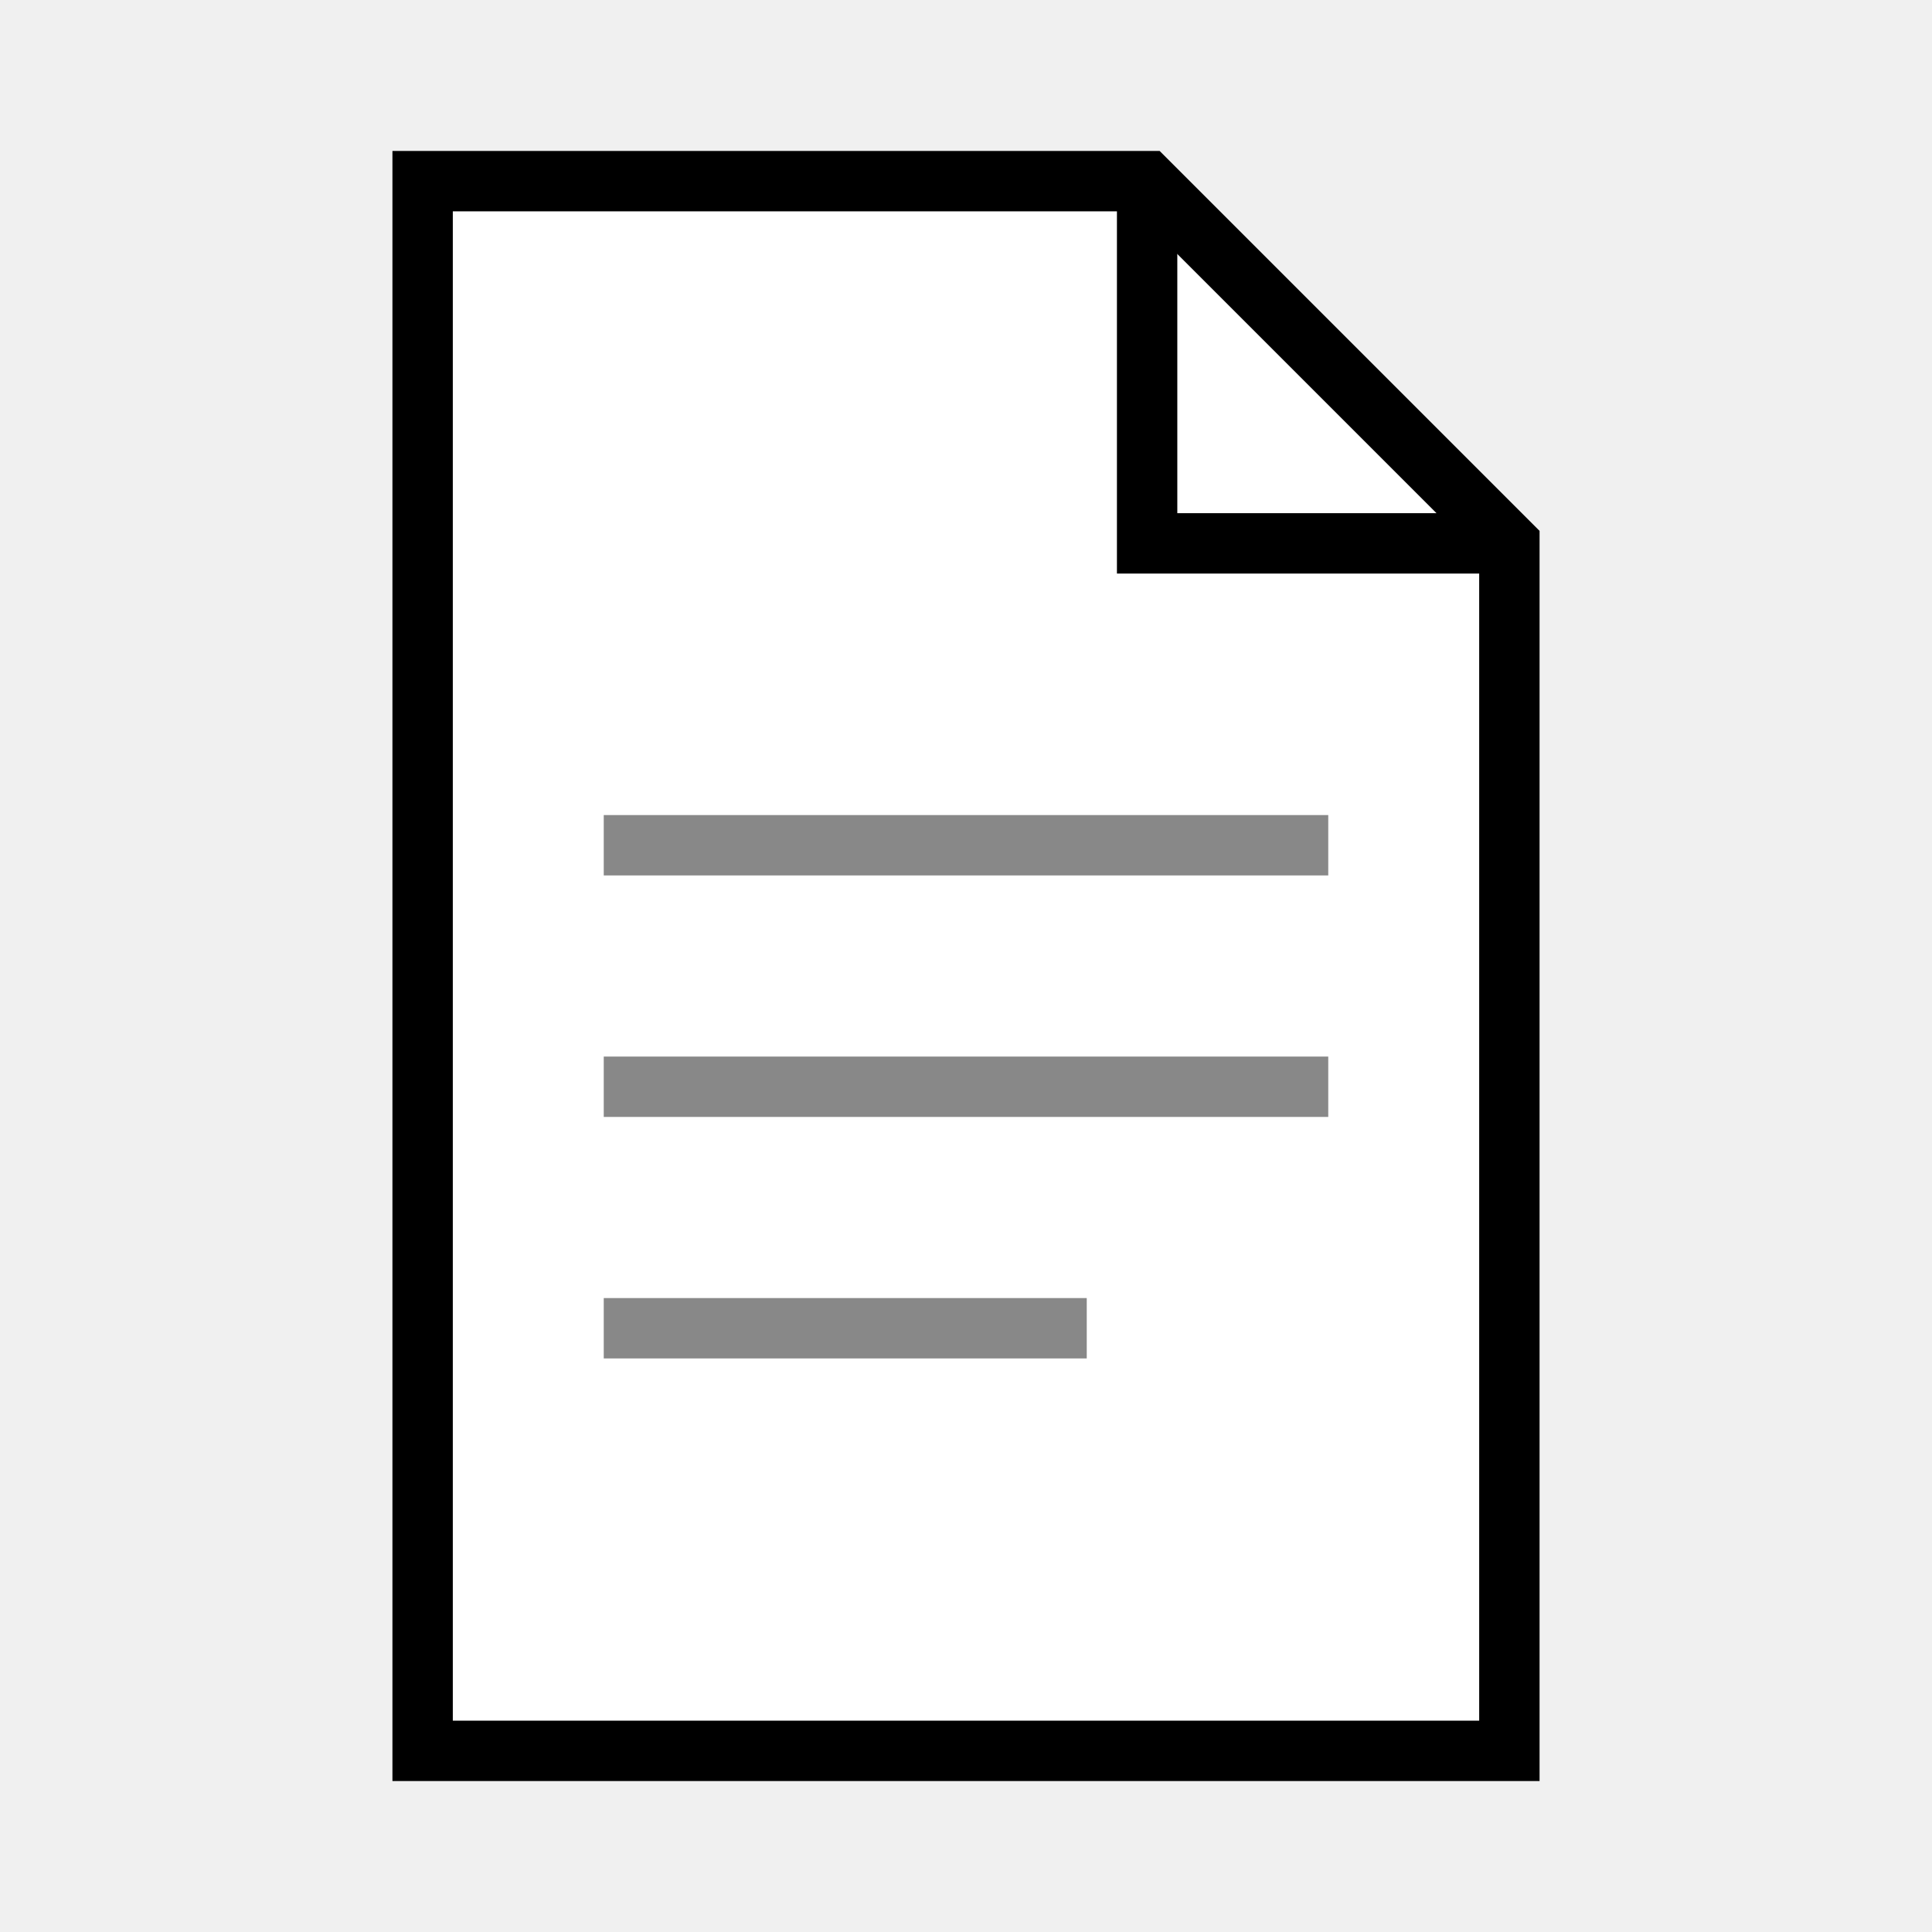
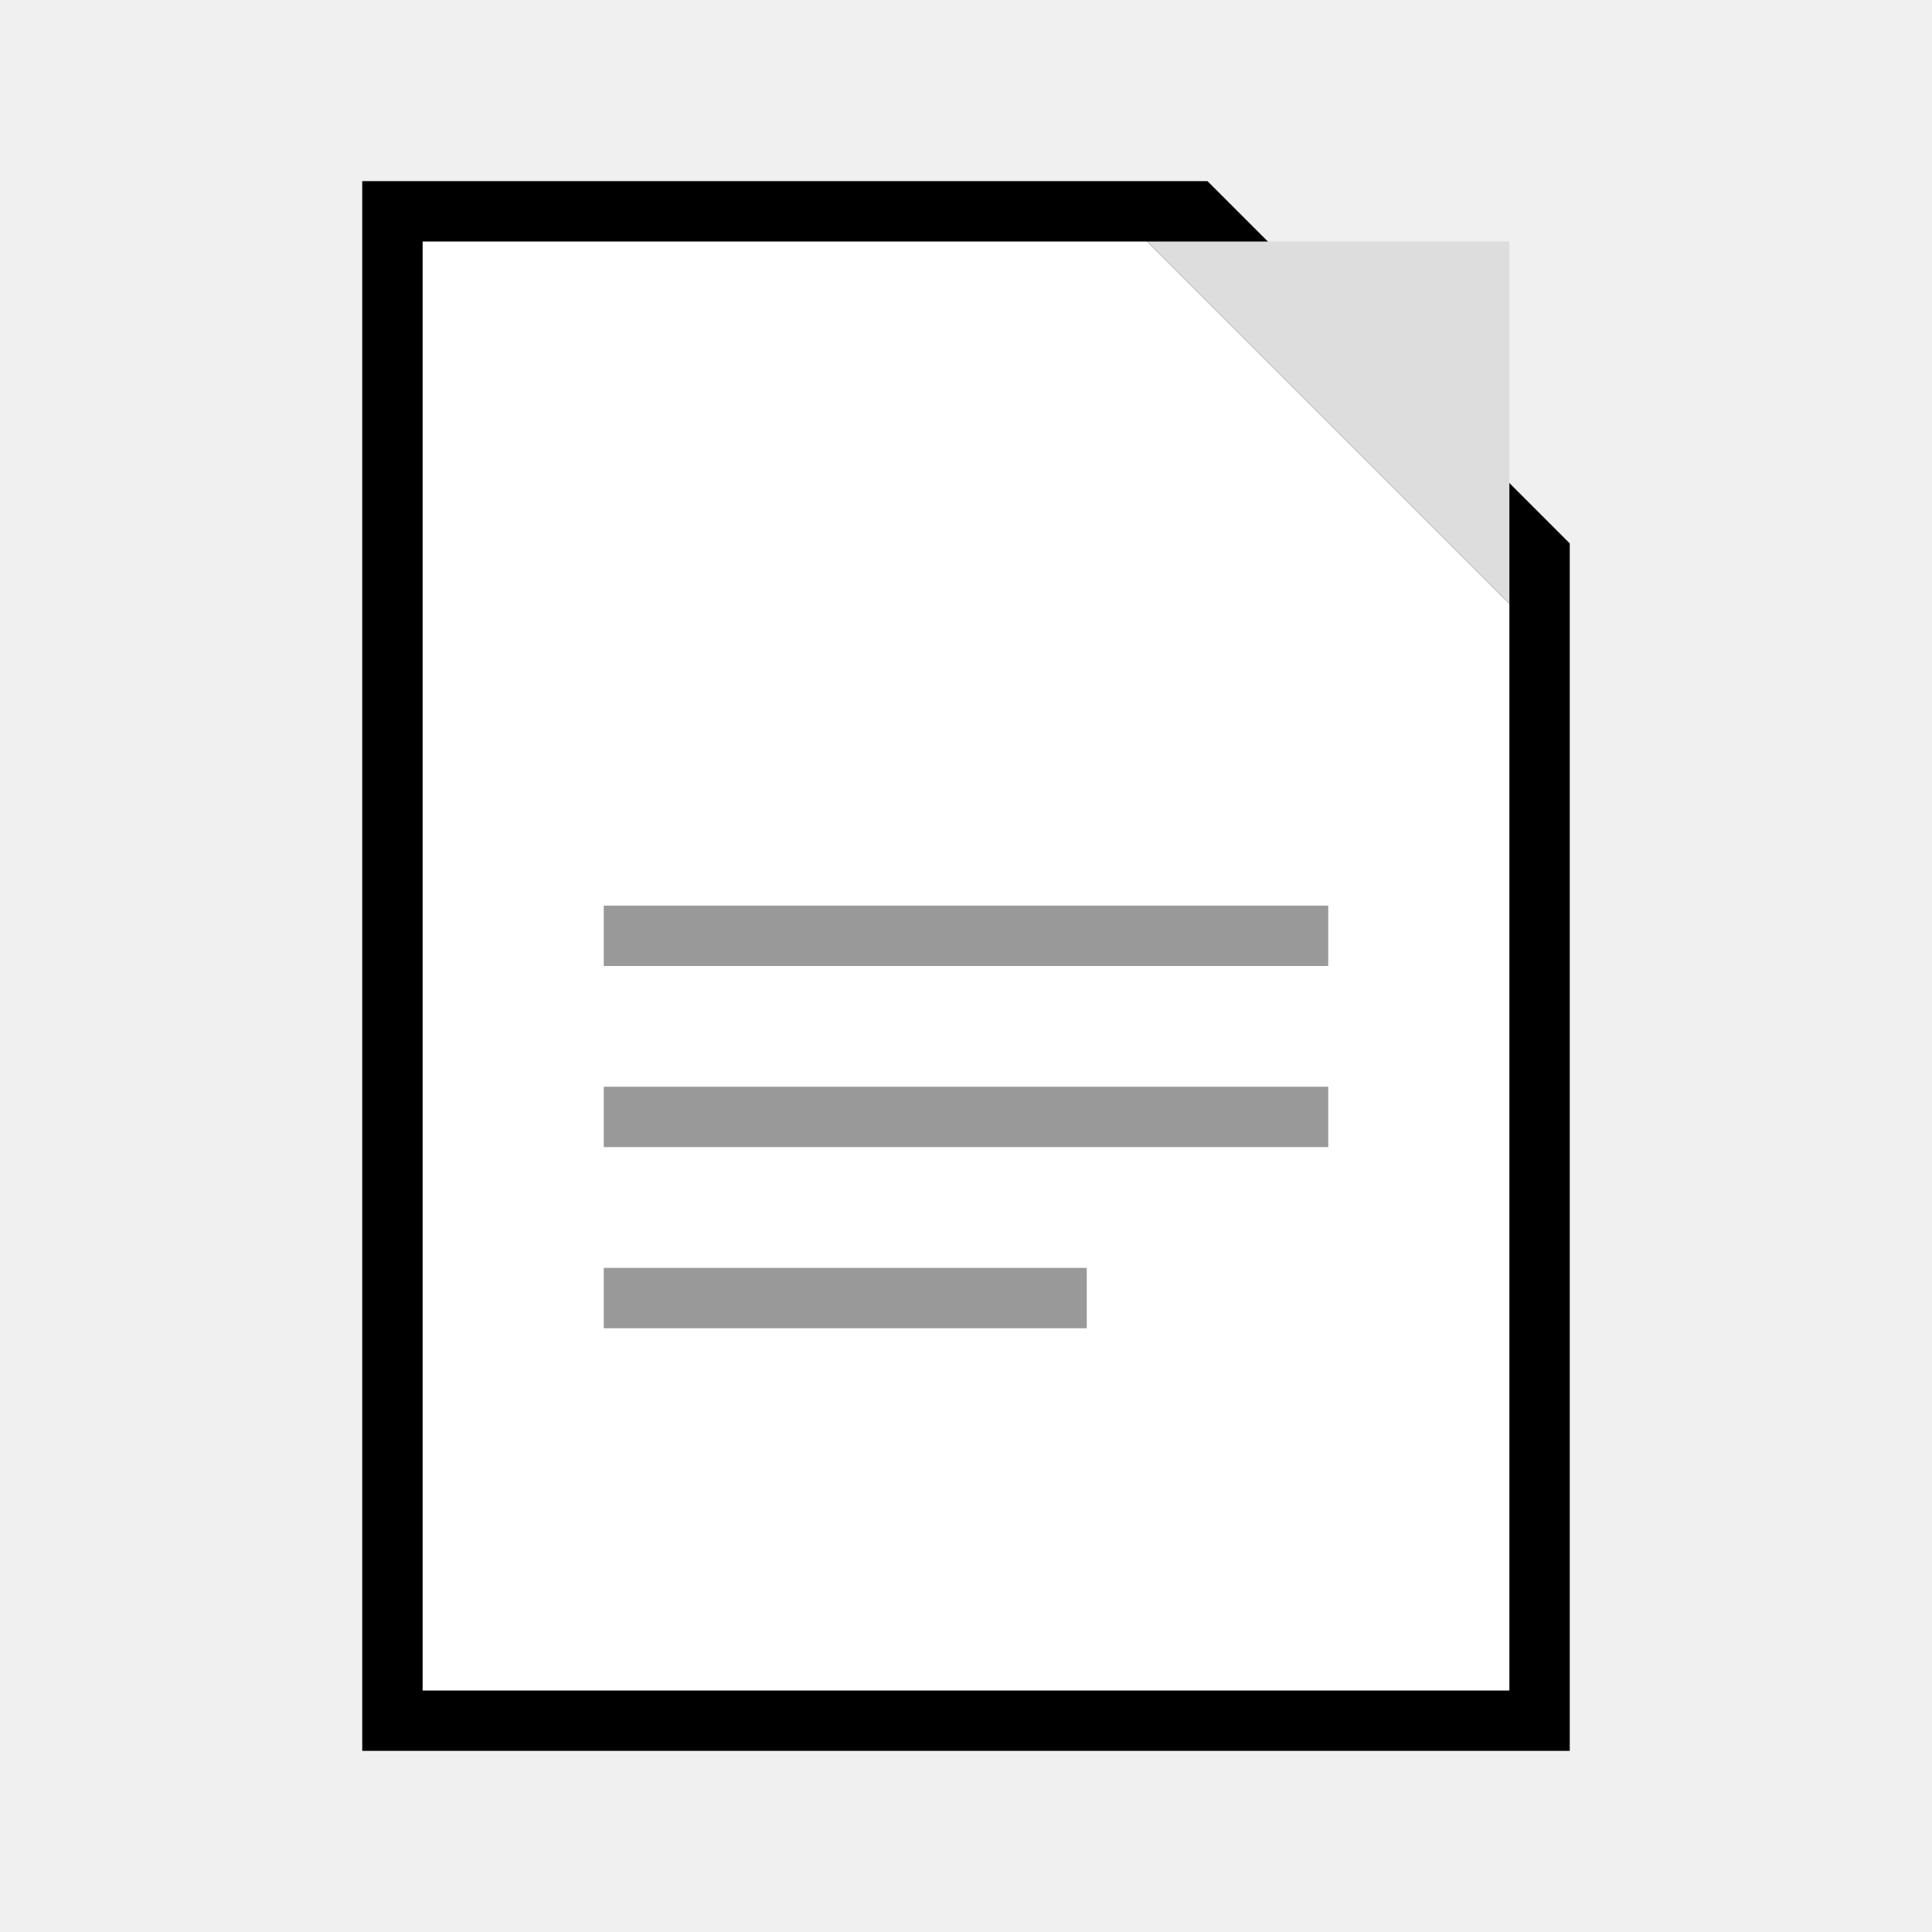
<svg xmlns="http://www.w3.org/2000/svg" width="32" height="32" viewBox="0 0 32 32">
-   <path d="M7 3h12l6 6v20H7z" fill="#ffffff" stroke="#000000" />
-   <path d="M19 3v6h6" fill="none" stroke="#000000" />
-   <path d="M10 14h12M10 18h12M10 22h8" fill="none" stroke="#888888" />
+   <path d="M6 3 h14 l6 6 v20 H6 Z" fill="#000000" />
+   <path d="M7 4 h12 l6 6 v18 H7 Z" fill="#FFFFFF" />
+   <path d="M19 4 L25 4 L25 10 Z" fill="#DDDDDD" />
+   <rect x="10" y="15" width="12" height="1" fill="#999999" />
+   <rect x="10" y="18" width="12" height="1" fill="#999999" />
+   <rect x="10" y="21" width="8" height="1" fill="#999999" />
</svg>
